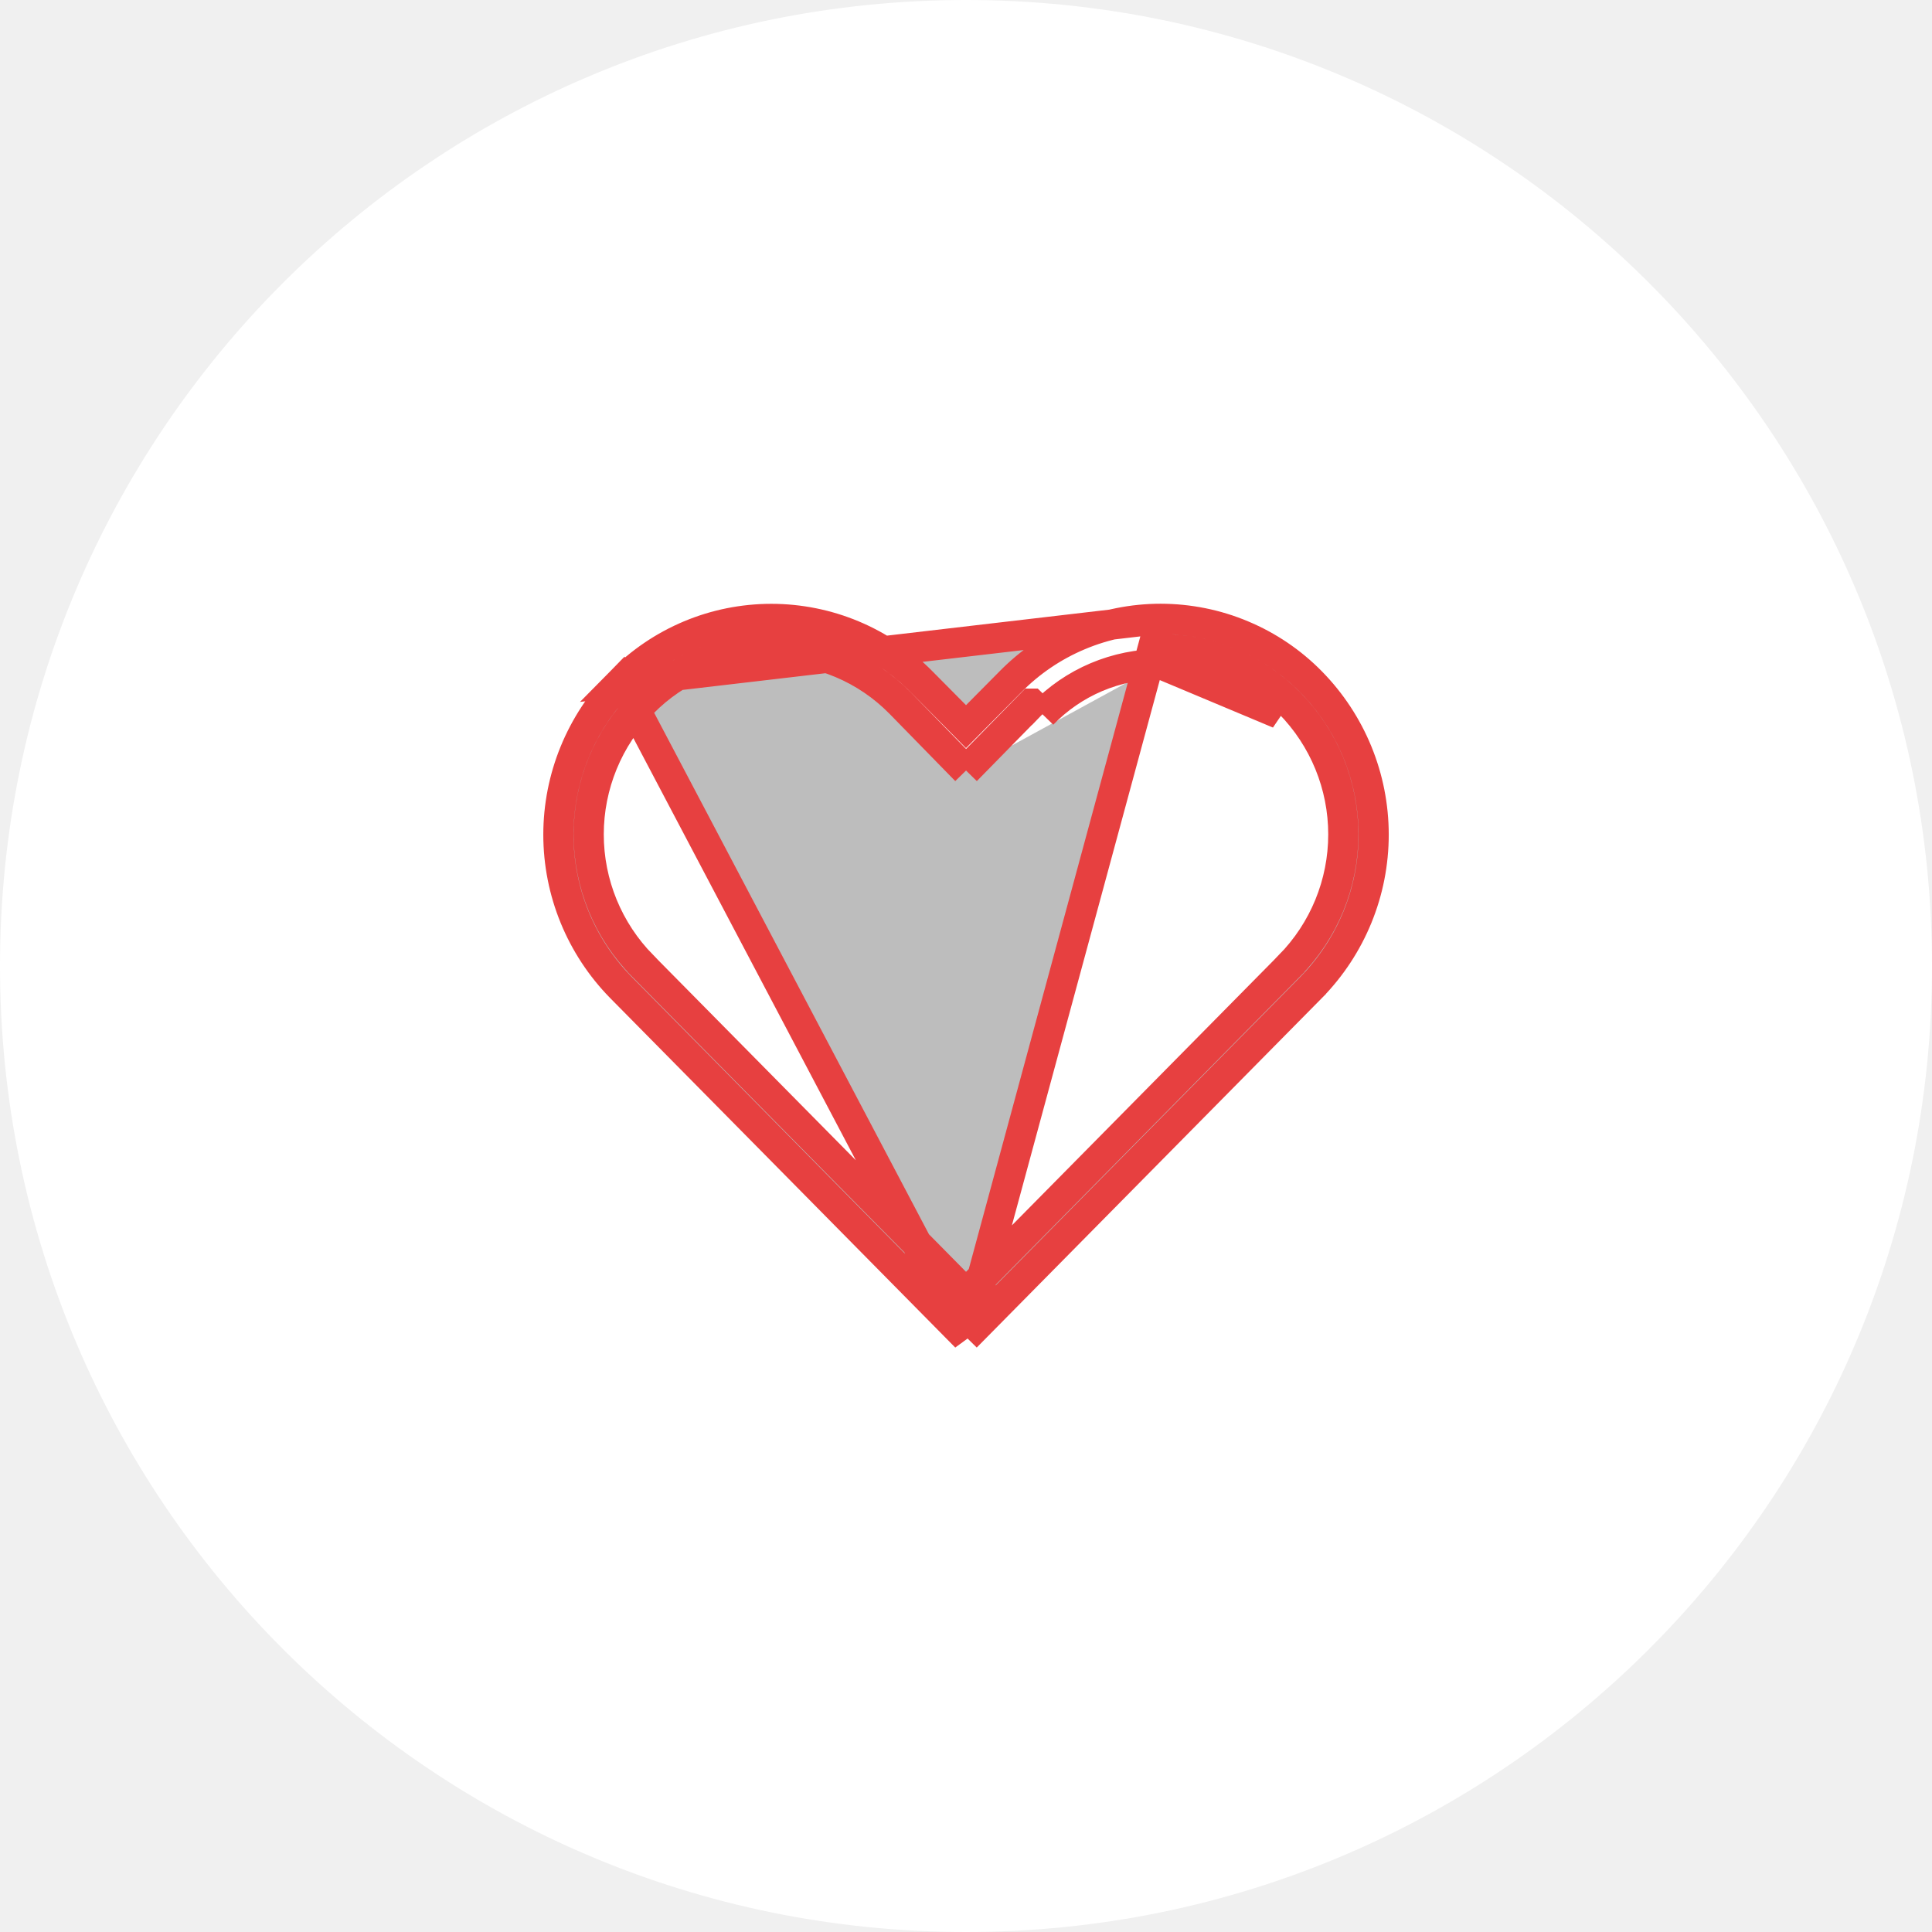
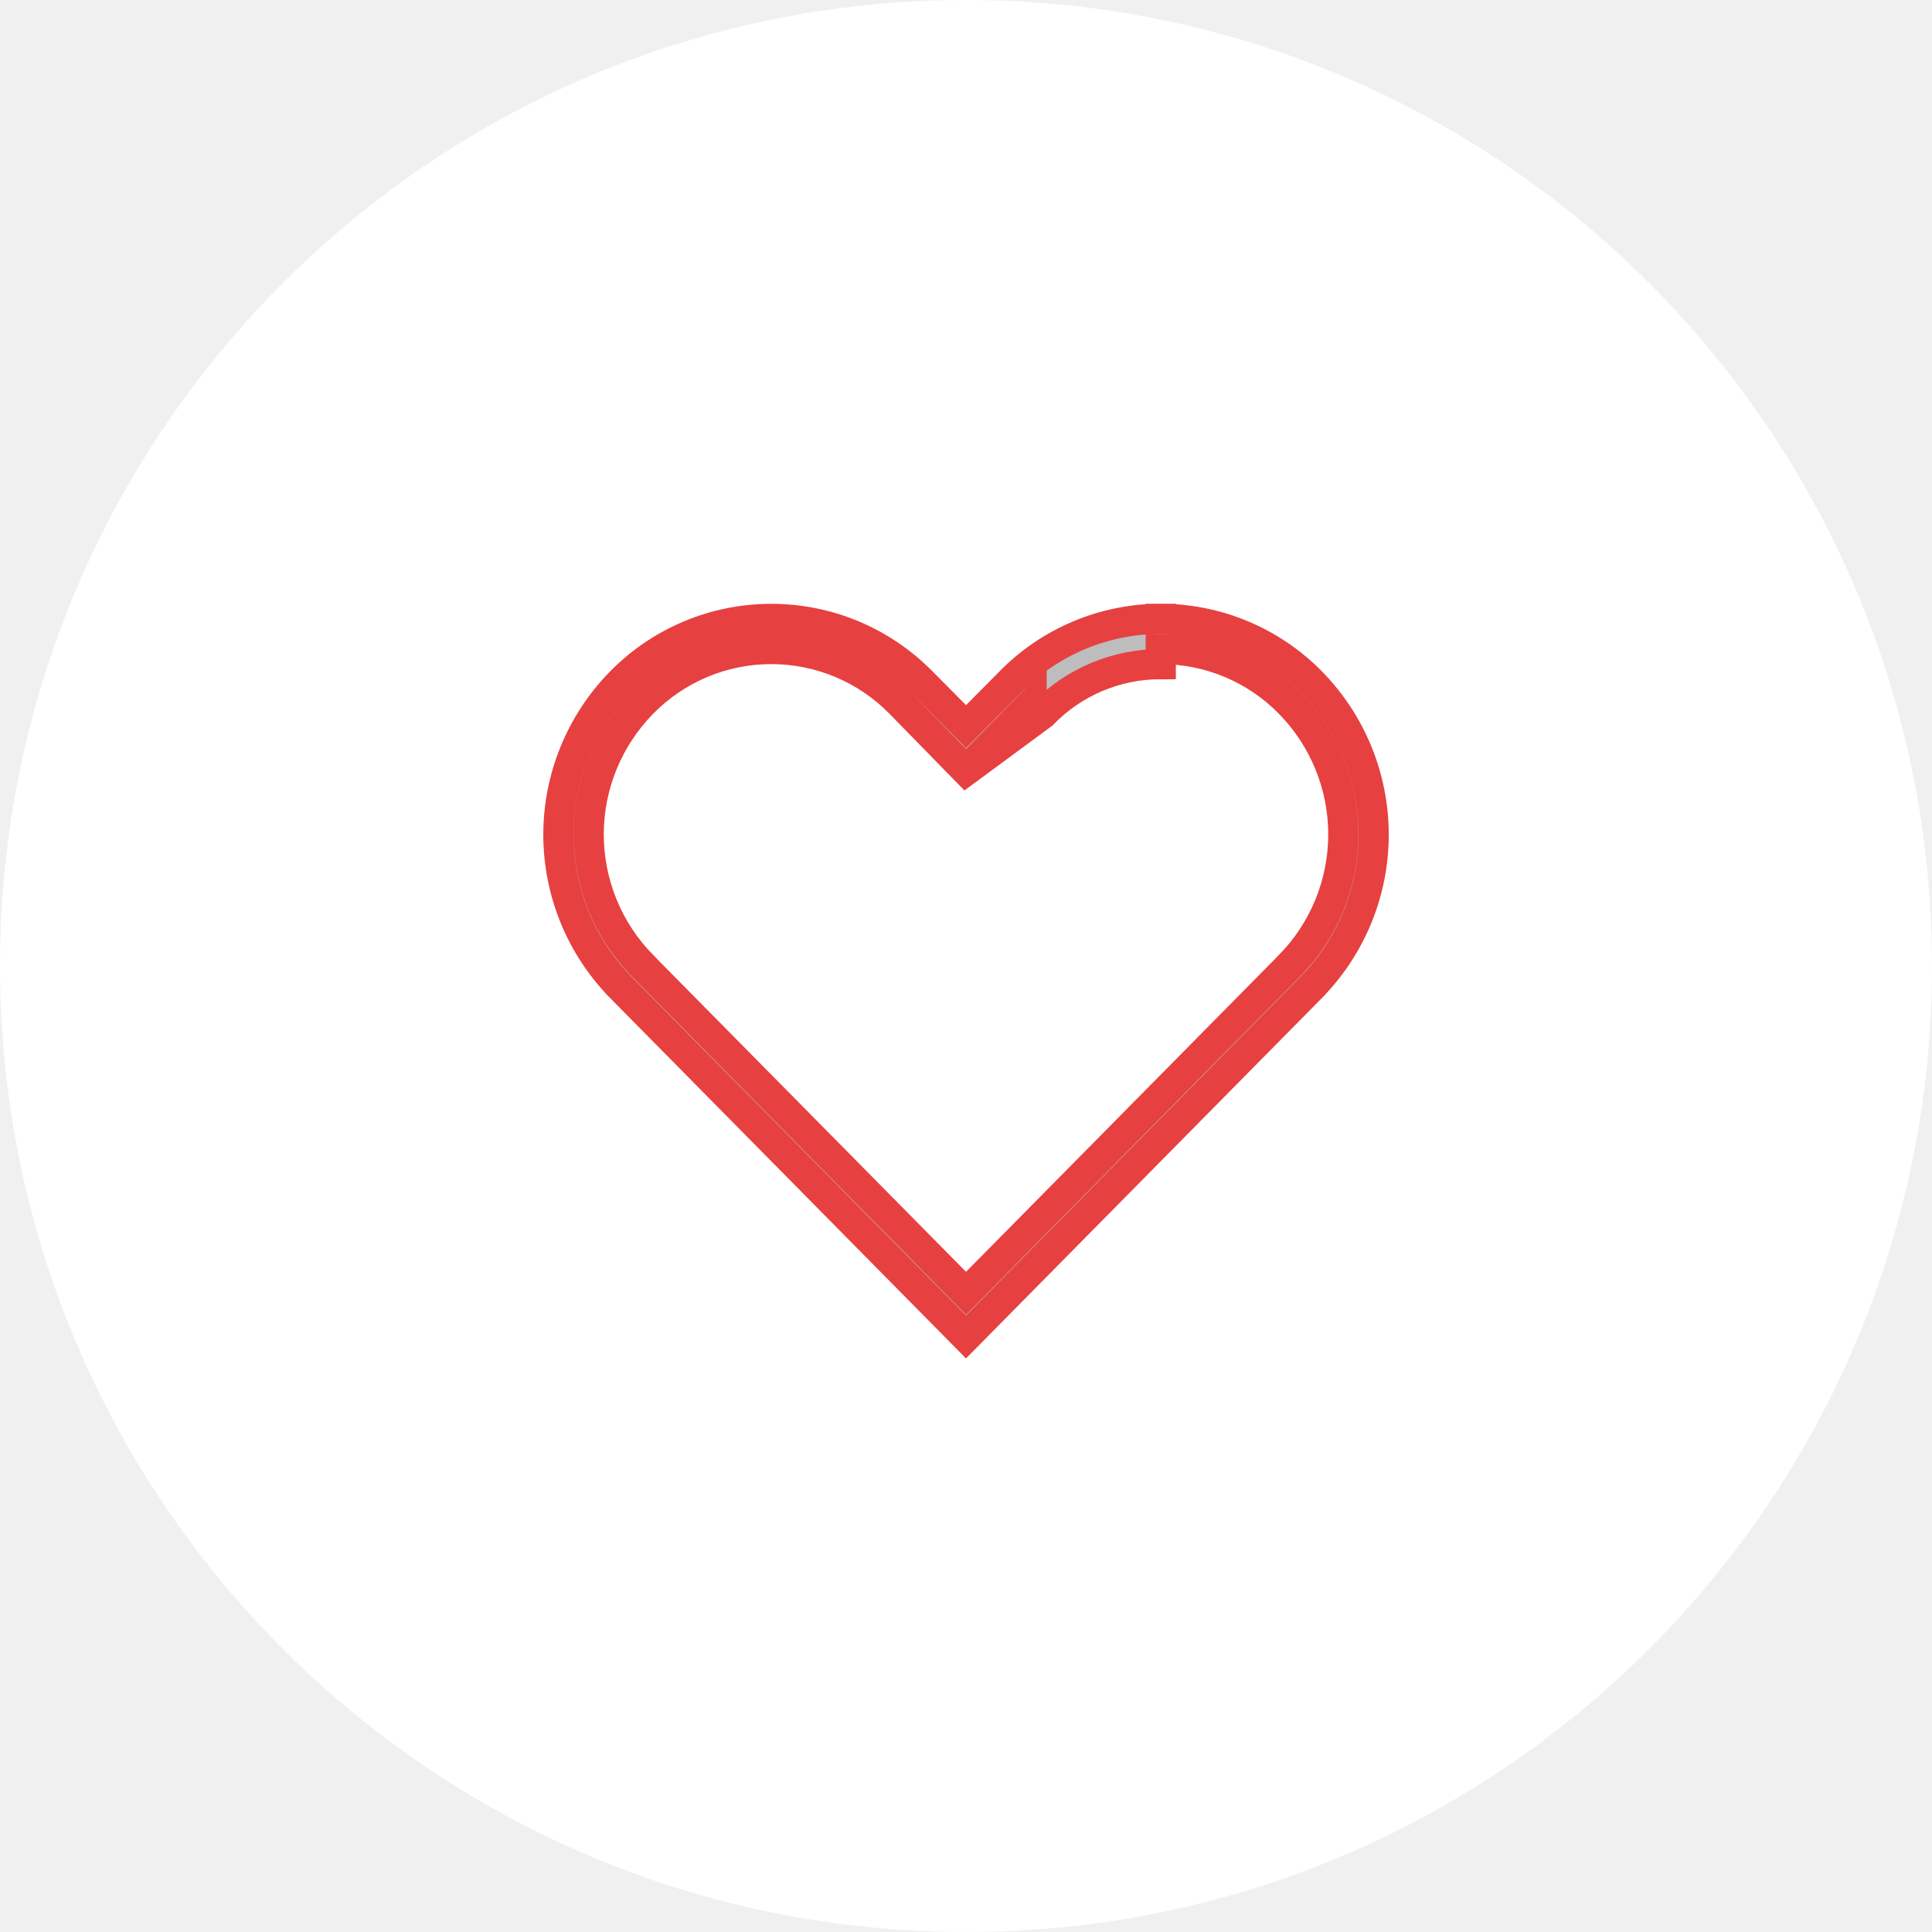
<svg xmlns="http://www.w3.org/2000/svg" width="40" height="40" viewBox="0 0 40 40" fill="none">
  <rect width="40" height="40" rx="20" fill="white" />
-   <path d="M20.001 15.953L18.637 14.557L18.636 14.556C18.288 14.202 17.873 13.92 17.415 13.728C16.957 13.536 16.466 13.437 15.969 13.437C15.473 13.437 14.981 13.536 14.523 13.728C14.065 13.92 13.65 14.202 13.303 14.556C12.589 15.281 12.188 16.258 12.188 17.275C12.188 18.293 12.589 19.269 13.303 19.994L13.303 19.995L19.778 26.551L20 26.776L20.223 26.551L26.698 19.995L26.698 19.994C27.412 19.269 27.812 18.293 27.812 17.275C27.812 16.258 27.412 15.281 26.698 14.556C26.351 14.201 25.936 13.92 25.478 13.728C25.02 13.536 24.529 13.437 24.032 13.438C24.032 13.438 24.032 13.438 24.032 13.438L24.032 13.75M20.001 15.953L21.358 14.569L21.359 14.569L21.582 14.787M20.001 15.953L21.357 14.57M20.001 15.953L21.357 14.57M24.032 13.75C23.575 13.749 23.122 13.841 22.701 14.019C22.28 14.197 21.899 14.459 21.582 14.787M24.032 13.75C24.487 13.75 24.937 13.84 25.357 14.016C25.777 14.192 26.157 14.45 26.476 14.775L24.032 13.75ZM21.582 14.787L21.357 14.57M21.582 14.787L21.357 14.57M24.032 12.812L24.032 12.812C23.452 12.812 22.877 12.927 22.343 13.152C21.808 13.376 21.323 13.705 20.917 14.119L20.916 14.12L20.222 14.82L20 15.044L19.779 14.82L19.085 14.12L19.084 14.119C18.677 13.706 18.193 13.377 17.658 13.153C17.123 12.929 16.549 12.814 15.969 12.814C15.389 12.814 14.815 12.929 14.281 13.153C13.746 13.377 13.261 13.706 12.854 14.119L24.032 12.812ZM24.032 12.812C24.611 12.813 25.186 12.928 25.72 13.153C26.255 13.377 26.74 13.705 27.146 14.119C27.975 14.963 28.44 16.098 28.44 17.281C28.44 18.464 27.975 19.599 27.147 20.443C27.147 20.443 27.146 20.443 27.146 20.444L20 27.68M24.032 12.812L20 27.68M20 27.68L12.855 20.444C12.854 20.443 12.854 20.443 12.854 20.443C12.026 19.599 11.561 18.464 11.561 17.281C11.561 16.099 12.026 14.963 12.854 14.119L20 27.68Z" fill="#BDBDBD" stroke="#E74040" stroke-width="0.625" />
+   <path d="M20.001 15.953L18.637 14.557L18.636 14.556C18.288 14.202 17.873 13.92 17.415 13.728C16.957 13.536 16.466 13.437 15.969 13.437C15.473 13.437 14.981 13.536 14.523 13.728C14.065 13.92 13.65 14.202 13.303 14.556C12.589 15.281 12.188 16.258 12.188 17.275C12.188 18.293 12.589 19.269 13.303 19.994L13.303 19.995L19.778 26.551L20 26.776L20.223 26.551L26.698 19.995L26.698 19.994C27.412 19.269 27.812 18.293 27.812 17.275C27.812 16.258 27.412 15.281 26.698 14.556C26.351 14.201 25.936 13.92 25.478 13.728C25.02 13.536 24.529 13.437 24.032 13.438C24.032 13.438 24.032 13.438 24.032 13.438L24.032 13.75C23.575 13.749 23.122 13.841 22.701 14.019C22.28 14.197 21.899 14.459 21.582 14.787L20.001 15.953ZM20.001 15.953L21.357 14.57C21.357 14.57 21.358 14.57 21.358 14.569L20.001 15.953ZM20.916 14.12L20.917 14.119C21.323 13.705 21.808 13.376 22.343 13.152C22.877 12.927 23.452 12.812 24.032 12.812L24.032 12.5L24.032 12.812C24.611 12.813 25.186 12.928 25.72 13.153C26.255 13.377 26.74 13.705 27.146 14.119C27.975 14.963 28.44 16.098 28.44 17.281C28.44 18.464 27.975 19.599 27.146 20.443C27.146 20.443 27.146 20.443 27.146 20.444L20 27.68L12.855 20.444C12.855 20.443 12.854 20.443 12.854 20.443C12.026 19.599 11.561 18.464 11.561 17.281C11.561 16.098 12.026 14.963 12.855 14.119C13.261 13.706 13.746 13.377 14.281 13.153C14.815 12.929 15.389 12.814 15.969 12.814C16.549 12.814 17.123 12.929 17.658 13.153C18.193 13.377 18.677 13.706 19.084 14.119L19.085 14.12L19.779 14.82L20 15.044L20.222 14.82L20.916 14.12Z" fill="#BDBDBD" stroke="#E74040" stroke-width="0.625" />
</svg>
